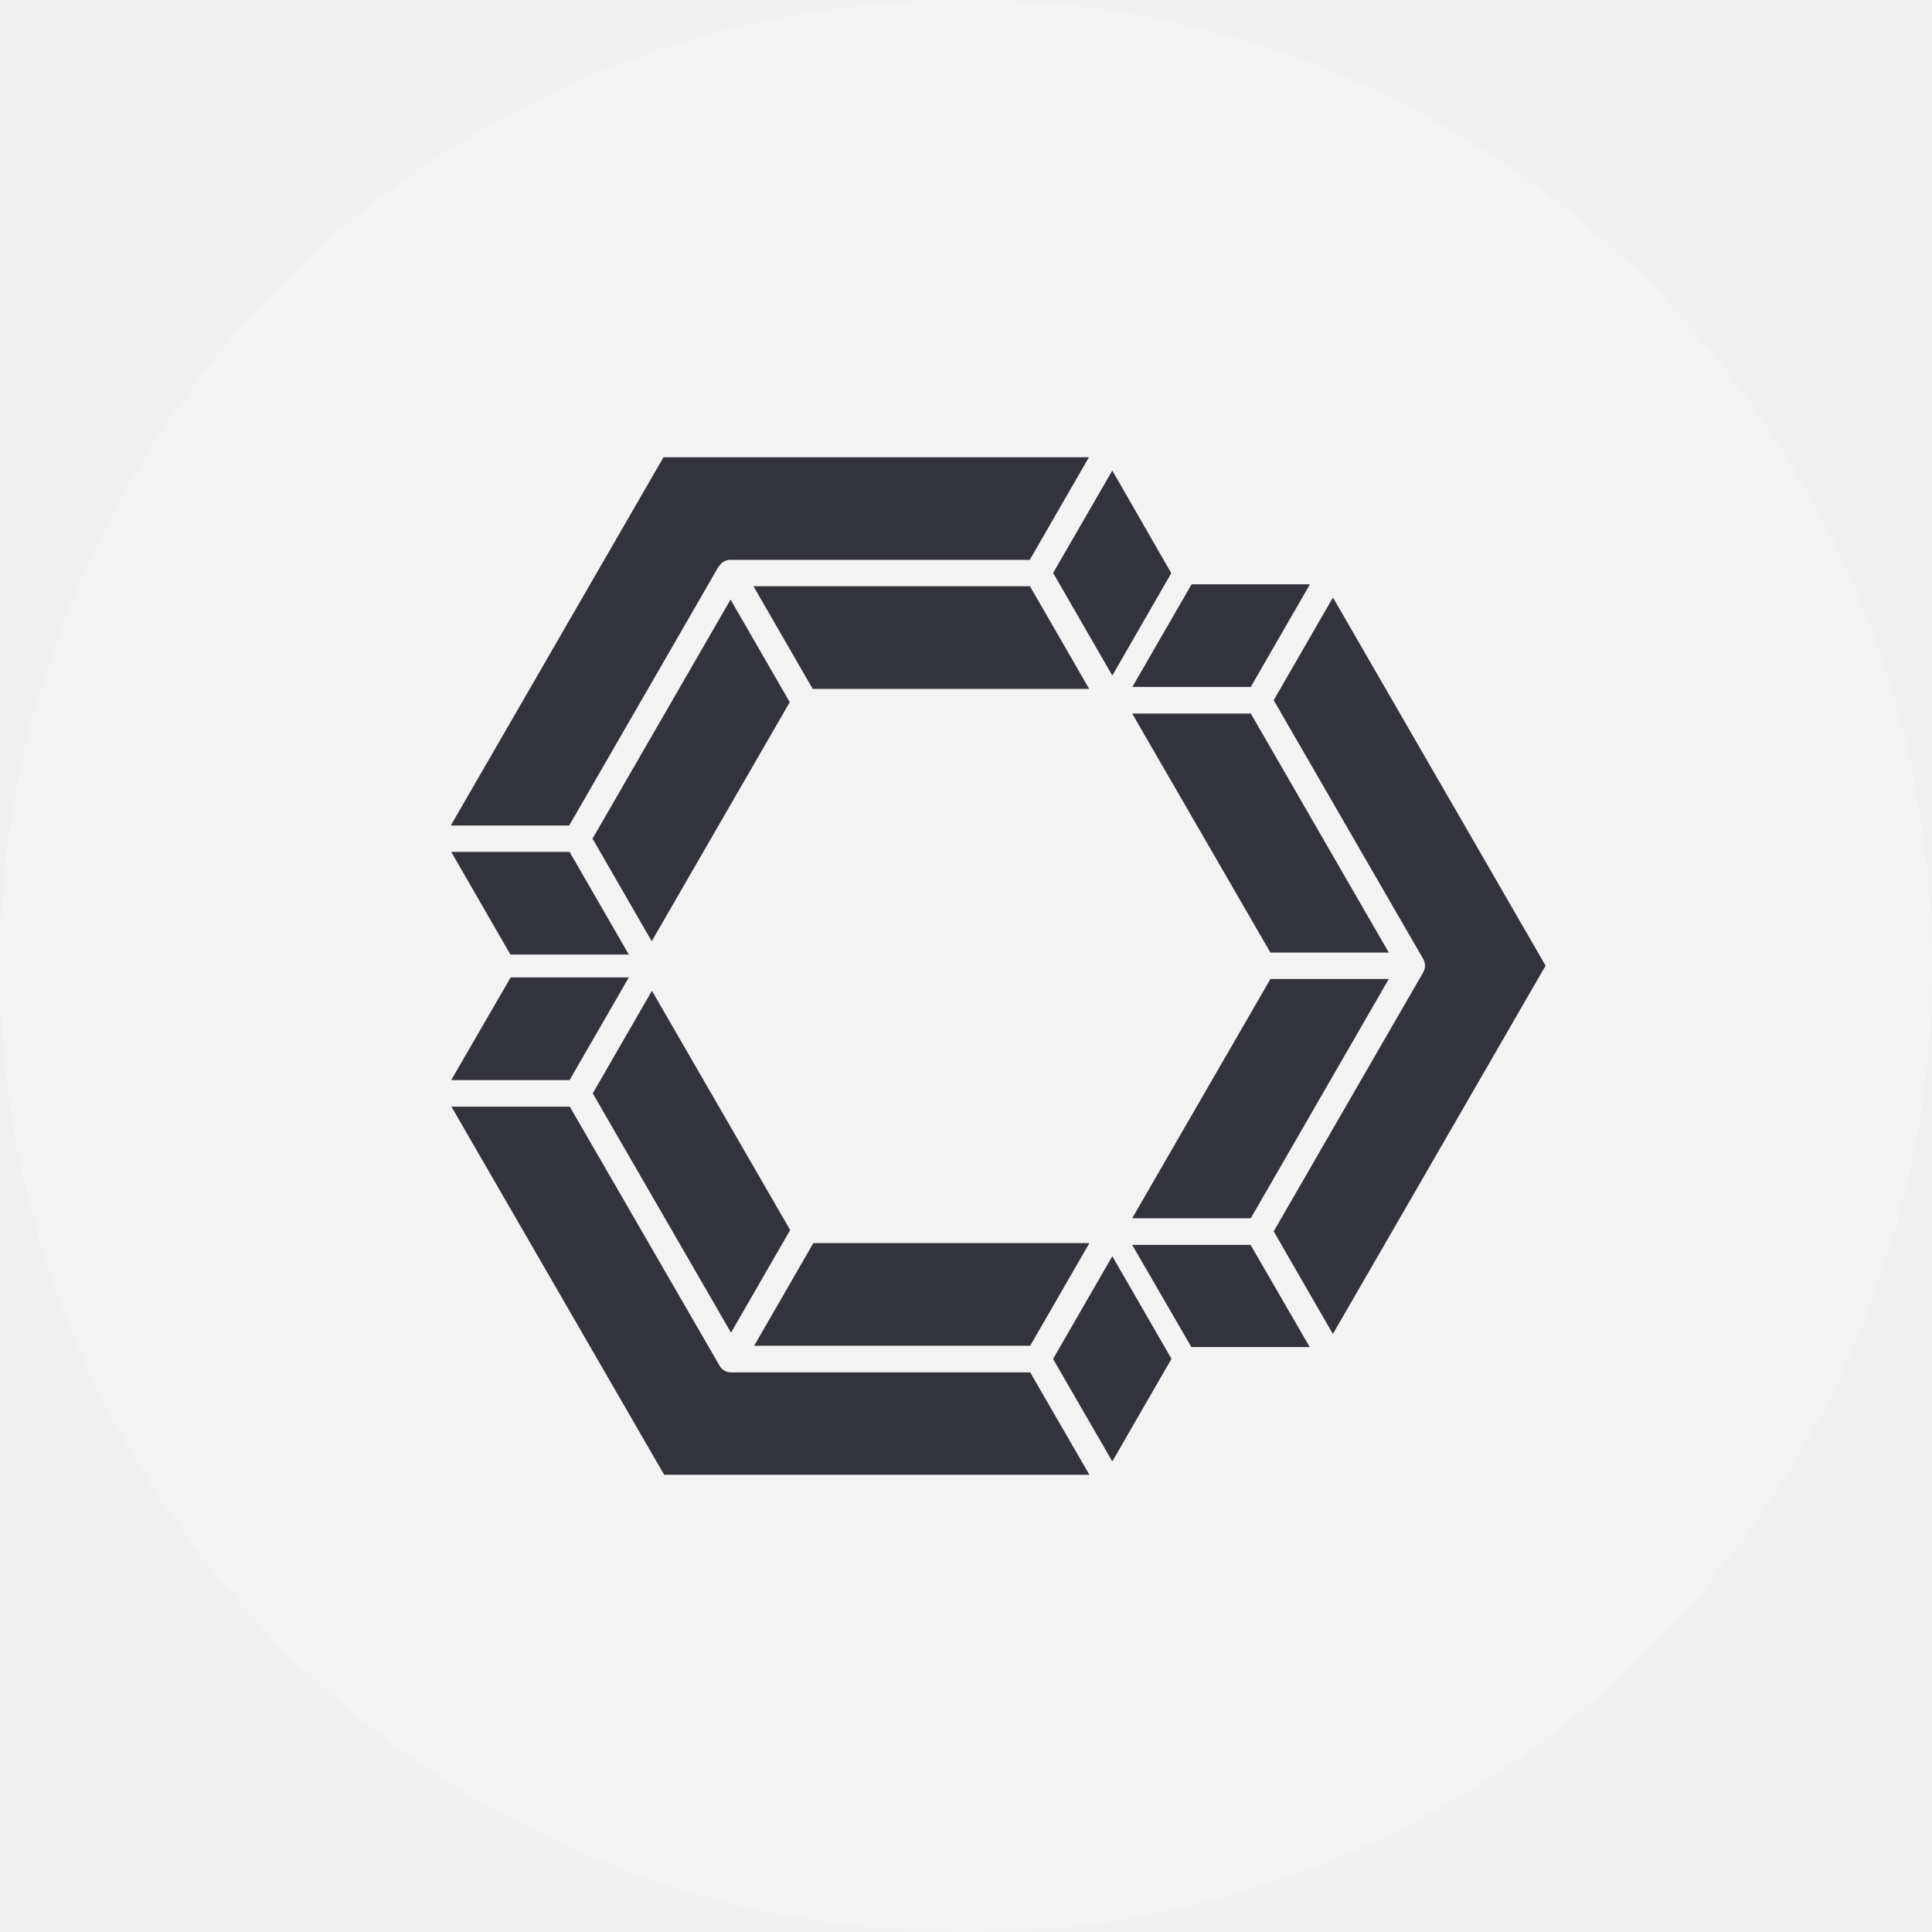
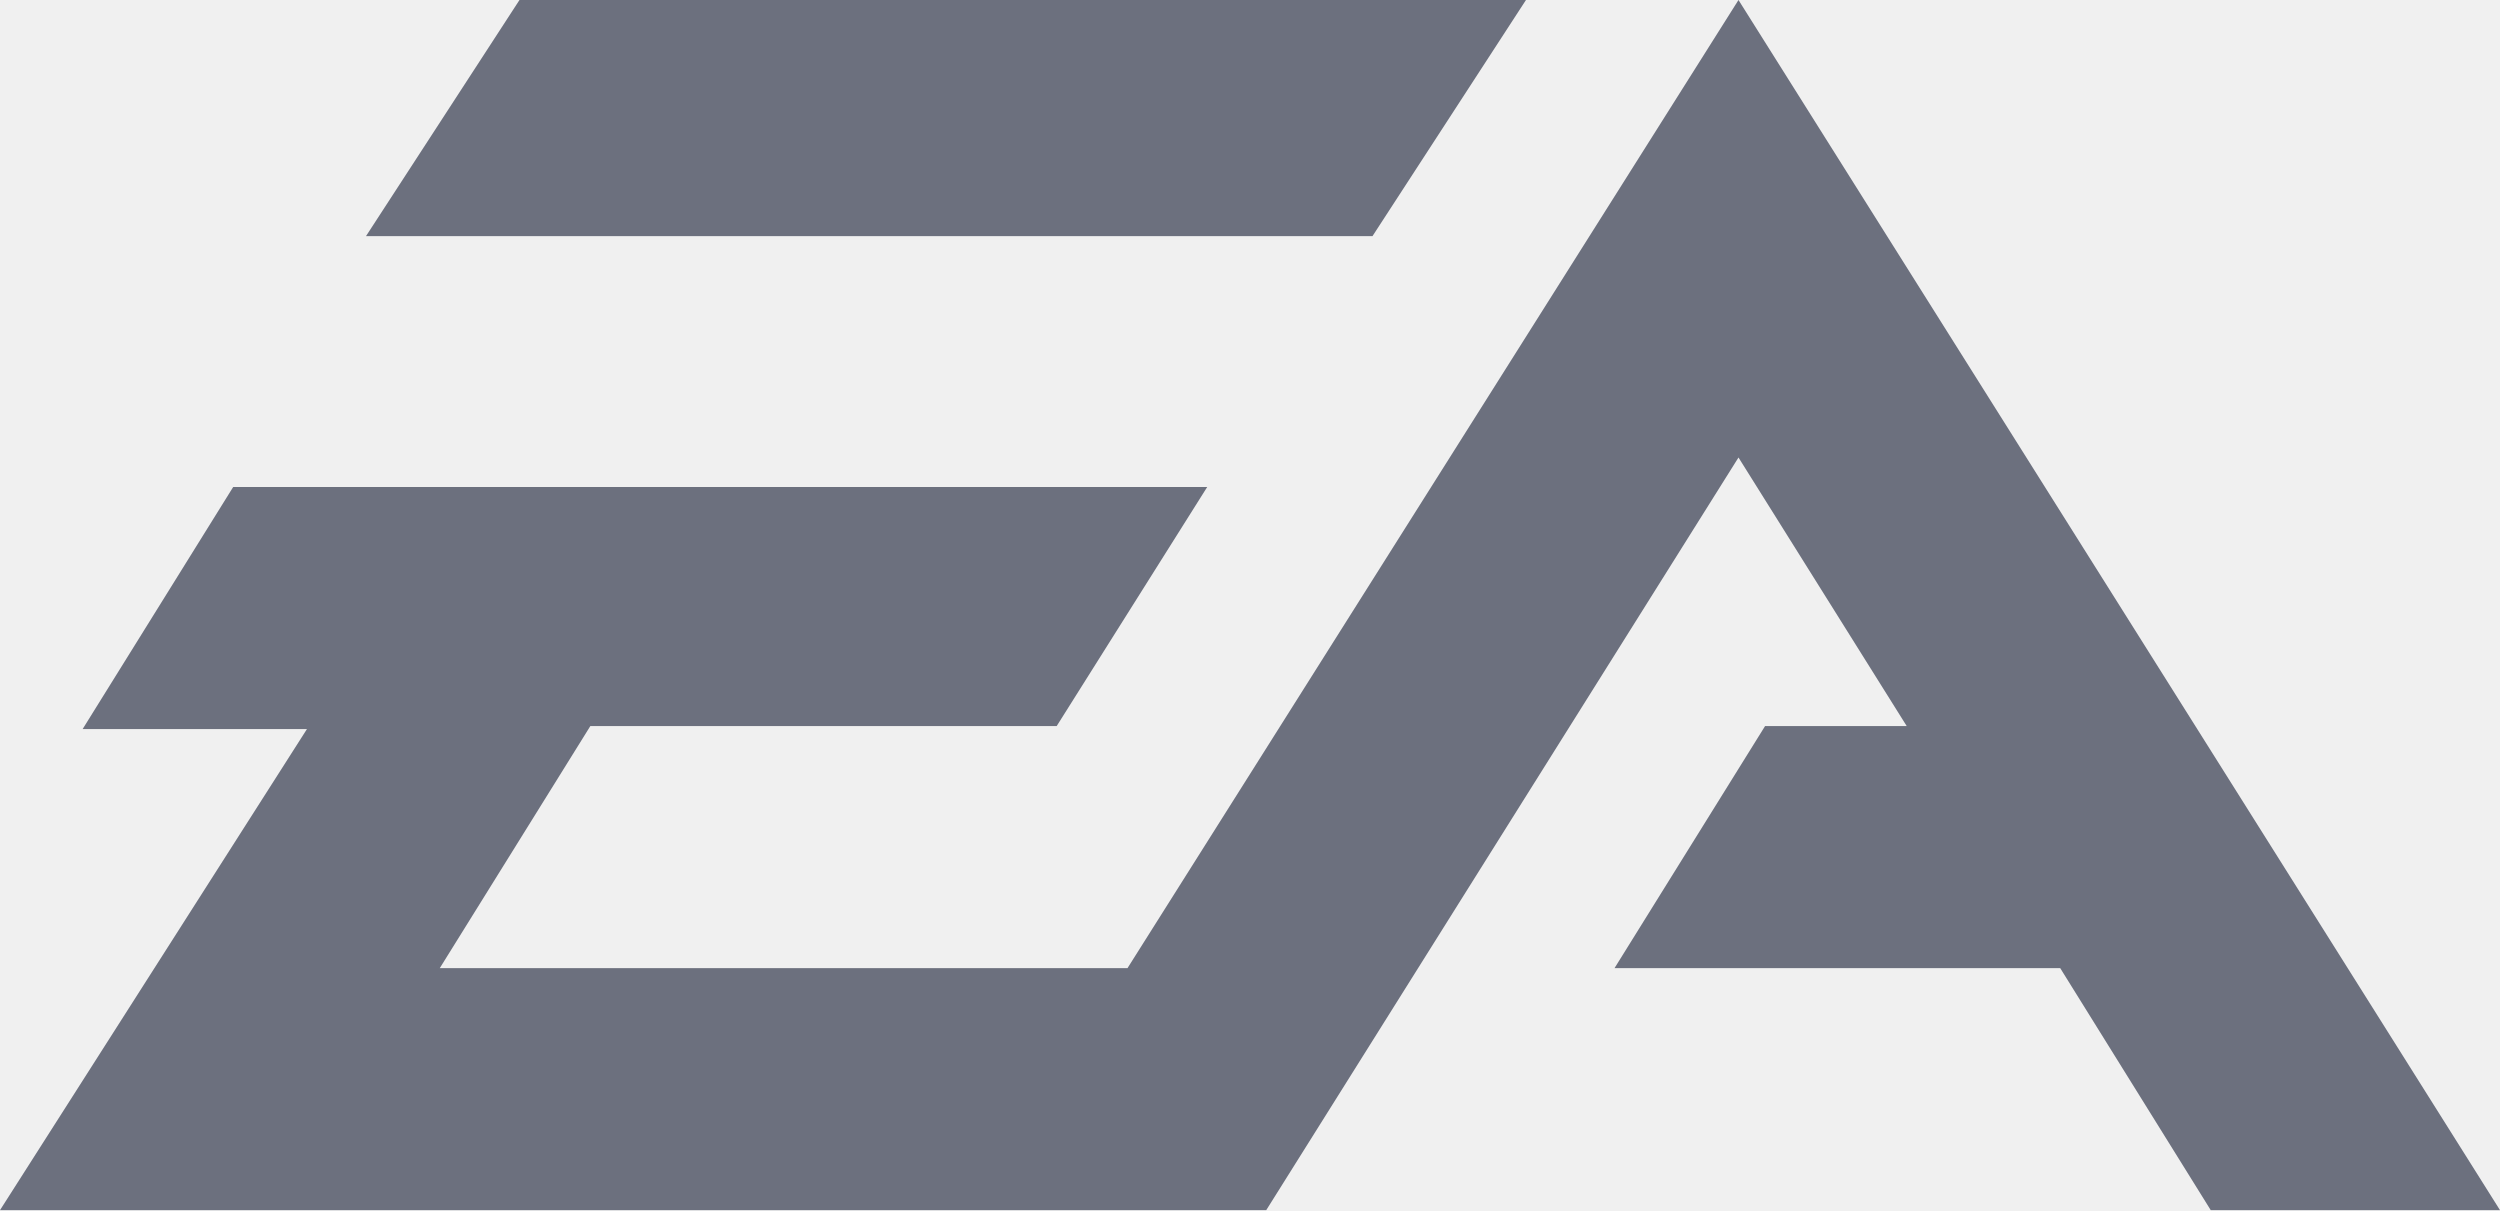
- <svg xmlns="http://www.w3.org/2000/svg" width="300" height="300" viewBox="0 0 300 300" fill="none">
-   <g clip-path="url(#clip0_86_9)">
-     <path d="M300 150C300 67.157 232.843 0 150 0C67.157 0 0 67.157 0 150C0 232.843 67.157 300 150 300C232.843 300 300 232.843 300 150Z" fill="#F3F3F3" />
-     <path d="M206.97 92.797L197.78 108.729L221.009 148.932C221.179 149.237 221.281 149.61 221.281 149.949C221.281 150.288 221.179 150.661 221.009 150.966L197.78 191.203L206.97 207.136L240 149.949L206.97 92.763V92.797ZM194.219 106.661L203.409 90.729H185.029L175.839 106.661H194.253H194.219ZM175.805 110.797L197.271 147.915H215.651L194.219 110.797H175.805ZM194.219 189.169L215.651 152.017H197.271L175.805 189.169H194.219ZM175.805 193.305L184.995 209.169H203.375L194.185 193.305H175.771H175.805ZM113.509 213.102C113.136 213.102 112.797 213 112.492 212.83C112.186 212.661 111.915 212.39 111.745 212.085L88.482 171.847H70.102L103.132 229H169.158L159.968 213.102H113.543H113.509ZM163.529 211.034L172.719 226.932L181.909 211L172.719 195.068L163.529 211V211.034ZM169.158 193.034H126.294L117.104 208.966H159.968L169.158 193.034ZM122.699 191L101.233 153.847L92.043 169.78L113.509 206.932L122.699 191ZM70.068 167.712H88.448L97.638 151.78H79.292L70.068 167.712ZM111.644 87.949C111.813 87.644 112.085 87.373 112.39 87.203C112.695 87.034 113.068 86.932 113.407 86.932H159.9L169.09 71H103.03L70 128.186H88.38L111.576 87.983L111.644 87.949ZM97.638 148.22L88.448 132.288H70.068L79.258 148.22H97.638ZM113.441 93.102L92.009 130.22L101.199 146.153L122.631 109.034L113.441 93.102ZM159.934 91.034H117.002L126.192 106.966H169.124L159.934 91.034ZM172.719 104.898L181.875 89L172.719 73.068L163.529 88.966L172.719 104.898Z" fill="#33333B" />
+ <svg xmlns="http://www.w3.org/2000/svg" version="1.1" id="Layer_1" x="0px" y="0px" viewBox="0 0 84.7 41" style="enable-background:new 0 0 84.7 41;" xml:space="preserve">
+   <style type="text/css">
+   .st0{fill-rule:evenodd;clip-rule:evenodd;fill:#6C707E;}
+  </style>
+   <g>
+     <g id="Page-1">
+       <g id="_x30_1---Newsroom-Landing" transform="translate(-40, -19)">
+         <g id="ea-logo" transform="translate(40, 19)">
+           <path id="Fill-1" class="st0" d="M38.2,32.8H14.9l5.1-8.2h15.8l5.1-8.1H7.9l-5.1,8.2h7.6L0,41h42.9l16-25.5l5.7,9.1h-4.8      l-5.1,8.2h15.1l5.1,8.2h9.8L58.9,0L38.2,32.8z M51.7,0H17.6l-5.2,8h34.1L51.7,0z">
+      </path>
+         </g>
+       </g>
+     </g>
  </g>
-   <defs>
-     <clipPath id="clip0_86_9">
-       <rect width="300" height="300" fill="white" />
-     </clipPath>
-   </defs>
</svg>
